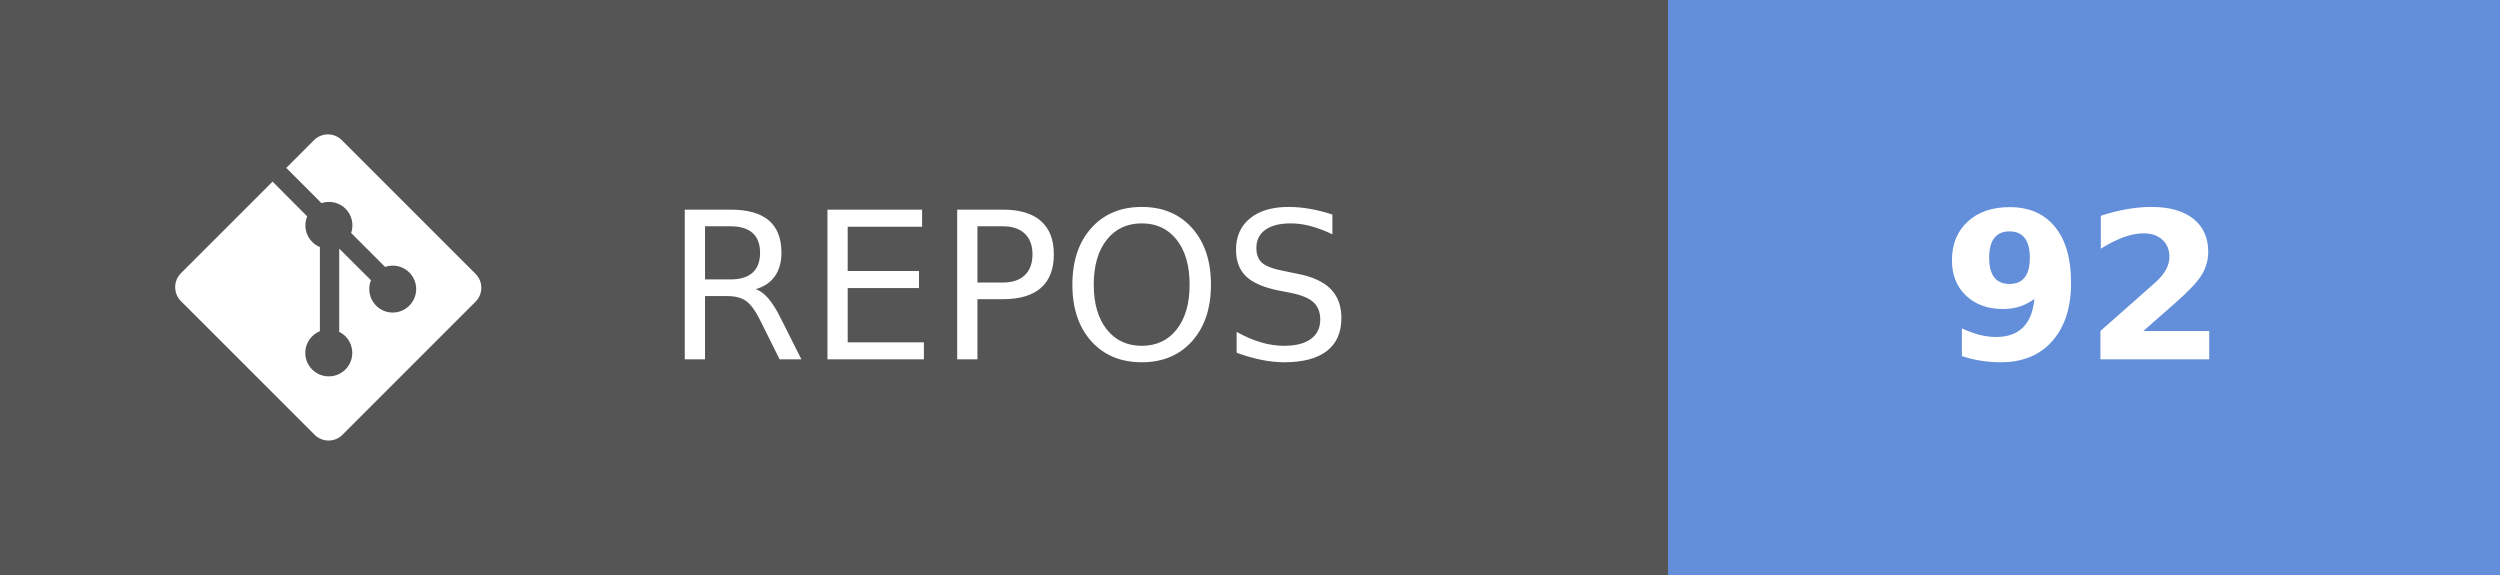
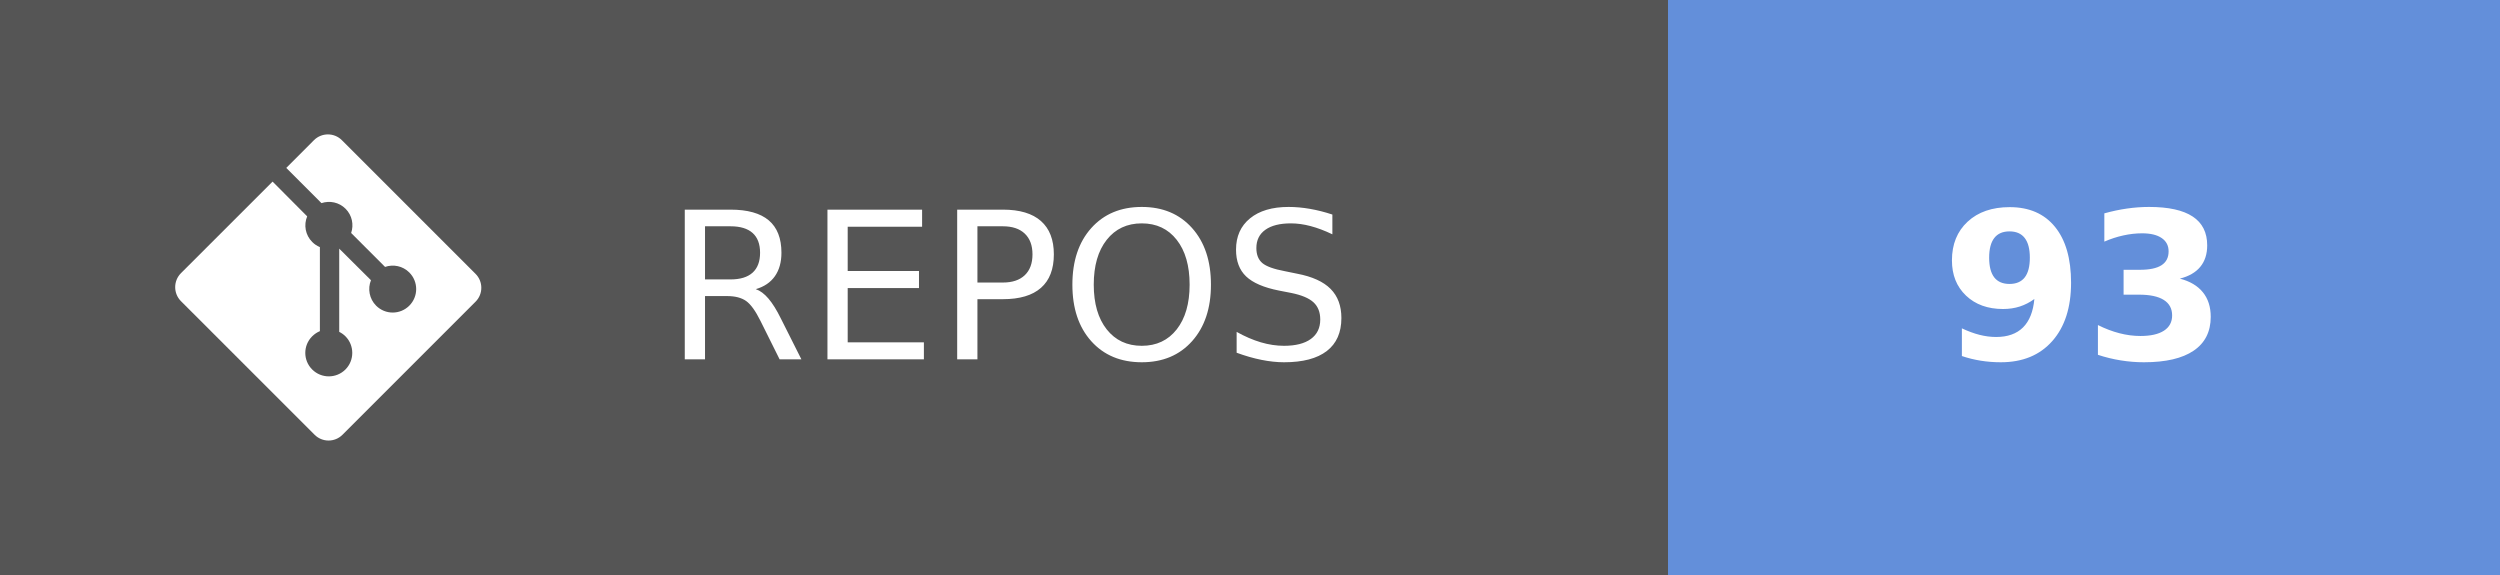
- <svg xmlns="http://www.w3.org/2000/svg" width="121.75" height="28" aria-label="REPOS: 92" role="img" version="1.1">
+ <svg xmlns="http://www.w3.org/2000/svg" width="121.75" height="28" aria-label="REPOS: 93" role="img" version="1.1">
  <g shape-rendering="crispEdges">
    <rect width="81.25" height="28" fill="#555" />
    <rect x="81.25" width="40.5" height="28" fill="#638fda" />
  </g>
  <g fill="#ffffff" font-family="Verdana, Geneva, 'DejaVu Sans', sans-serif" font-size="100px" text-anchor="middle" text-rendering="geometricPrecision">
    <text transform="scale(.1)" x="491.25" y="175" textLength="402.5">REPOS</text>
-     <text transform="scale(.1)" x="1015" y="175" font-weight="bold" textLength="165">92</text>
+     <text transform="scale(.1)" x="1015" y="175" font-weight="bold" textLength="165">93</text>
  </g>
  <g transform="matrix(.62119 0 0 .62119 8.5317 6.5458)" fill="#fff">
    <path d="m23.546 10.93-10.479-10.478c-0.604-0.603-1.582-0.603-2.188 0l-2.171 2.175 2.76 2.76c0.645-0.215 1.379-0.07 1.889 0.441 0.516 0.515 0.658 1.258 0.438 1.9l2.658 2.66c0.645-0.223 1.387-0.078 1.9 0.435 0.721 0.72 0.721 1.884 0 2.604-0.719 0.719-1.881 0.719-2.6 0-0.539-0.541-0.674-1.337-0.404-1.996l-2.489-2.476v6.525c0.176 0.086 0.342 0.203 0.488 0.348 0.713 0.721 0.713 1.883 0 2.6-0.719 0.721-1.889 0.721-2.609 0-0.719-0.719-0.719-1.879 0-2.598 0.182-0.18 0.387-0.316 0.605-0.406v-6.589c-0.217-0.091-0.424-0.222-0.6-0.401-0.545-0.545-0.676-1.342-0.396-2.009l-2.712-2.725-7.186 7.181c-0.6 0.605-0.6 1.584 0 2.189l10.48 10.477c0.604 0.604 1.582 0.604 2.186 0l10.43-10.43c0.605-0.603 0.605-1.582 0-2.187" />
  </g>
</svg>
